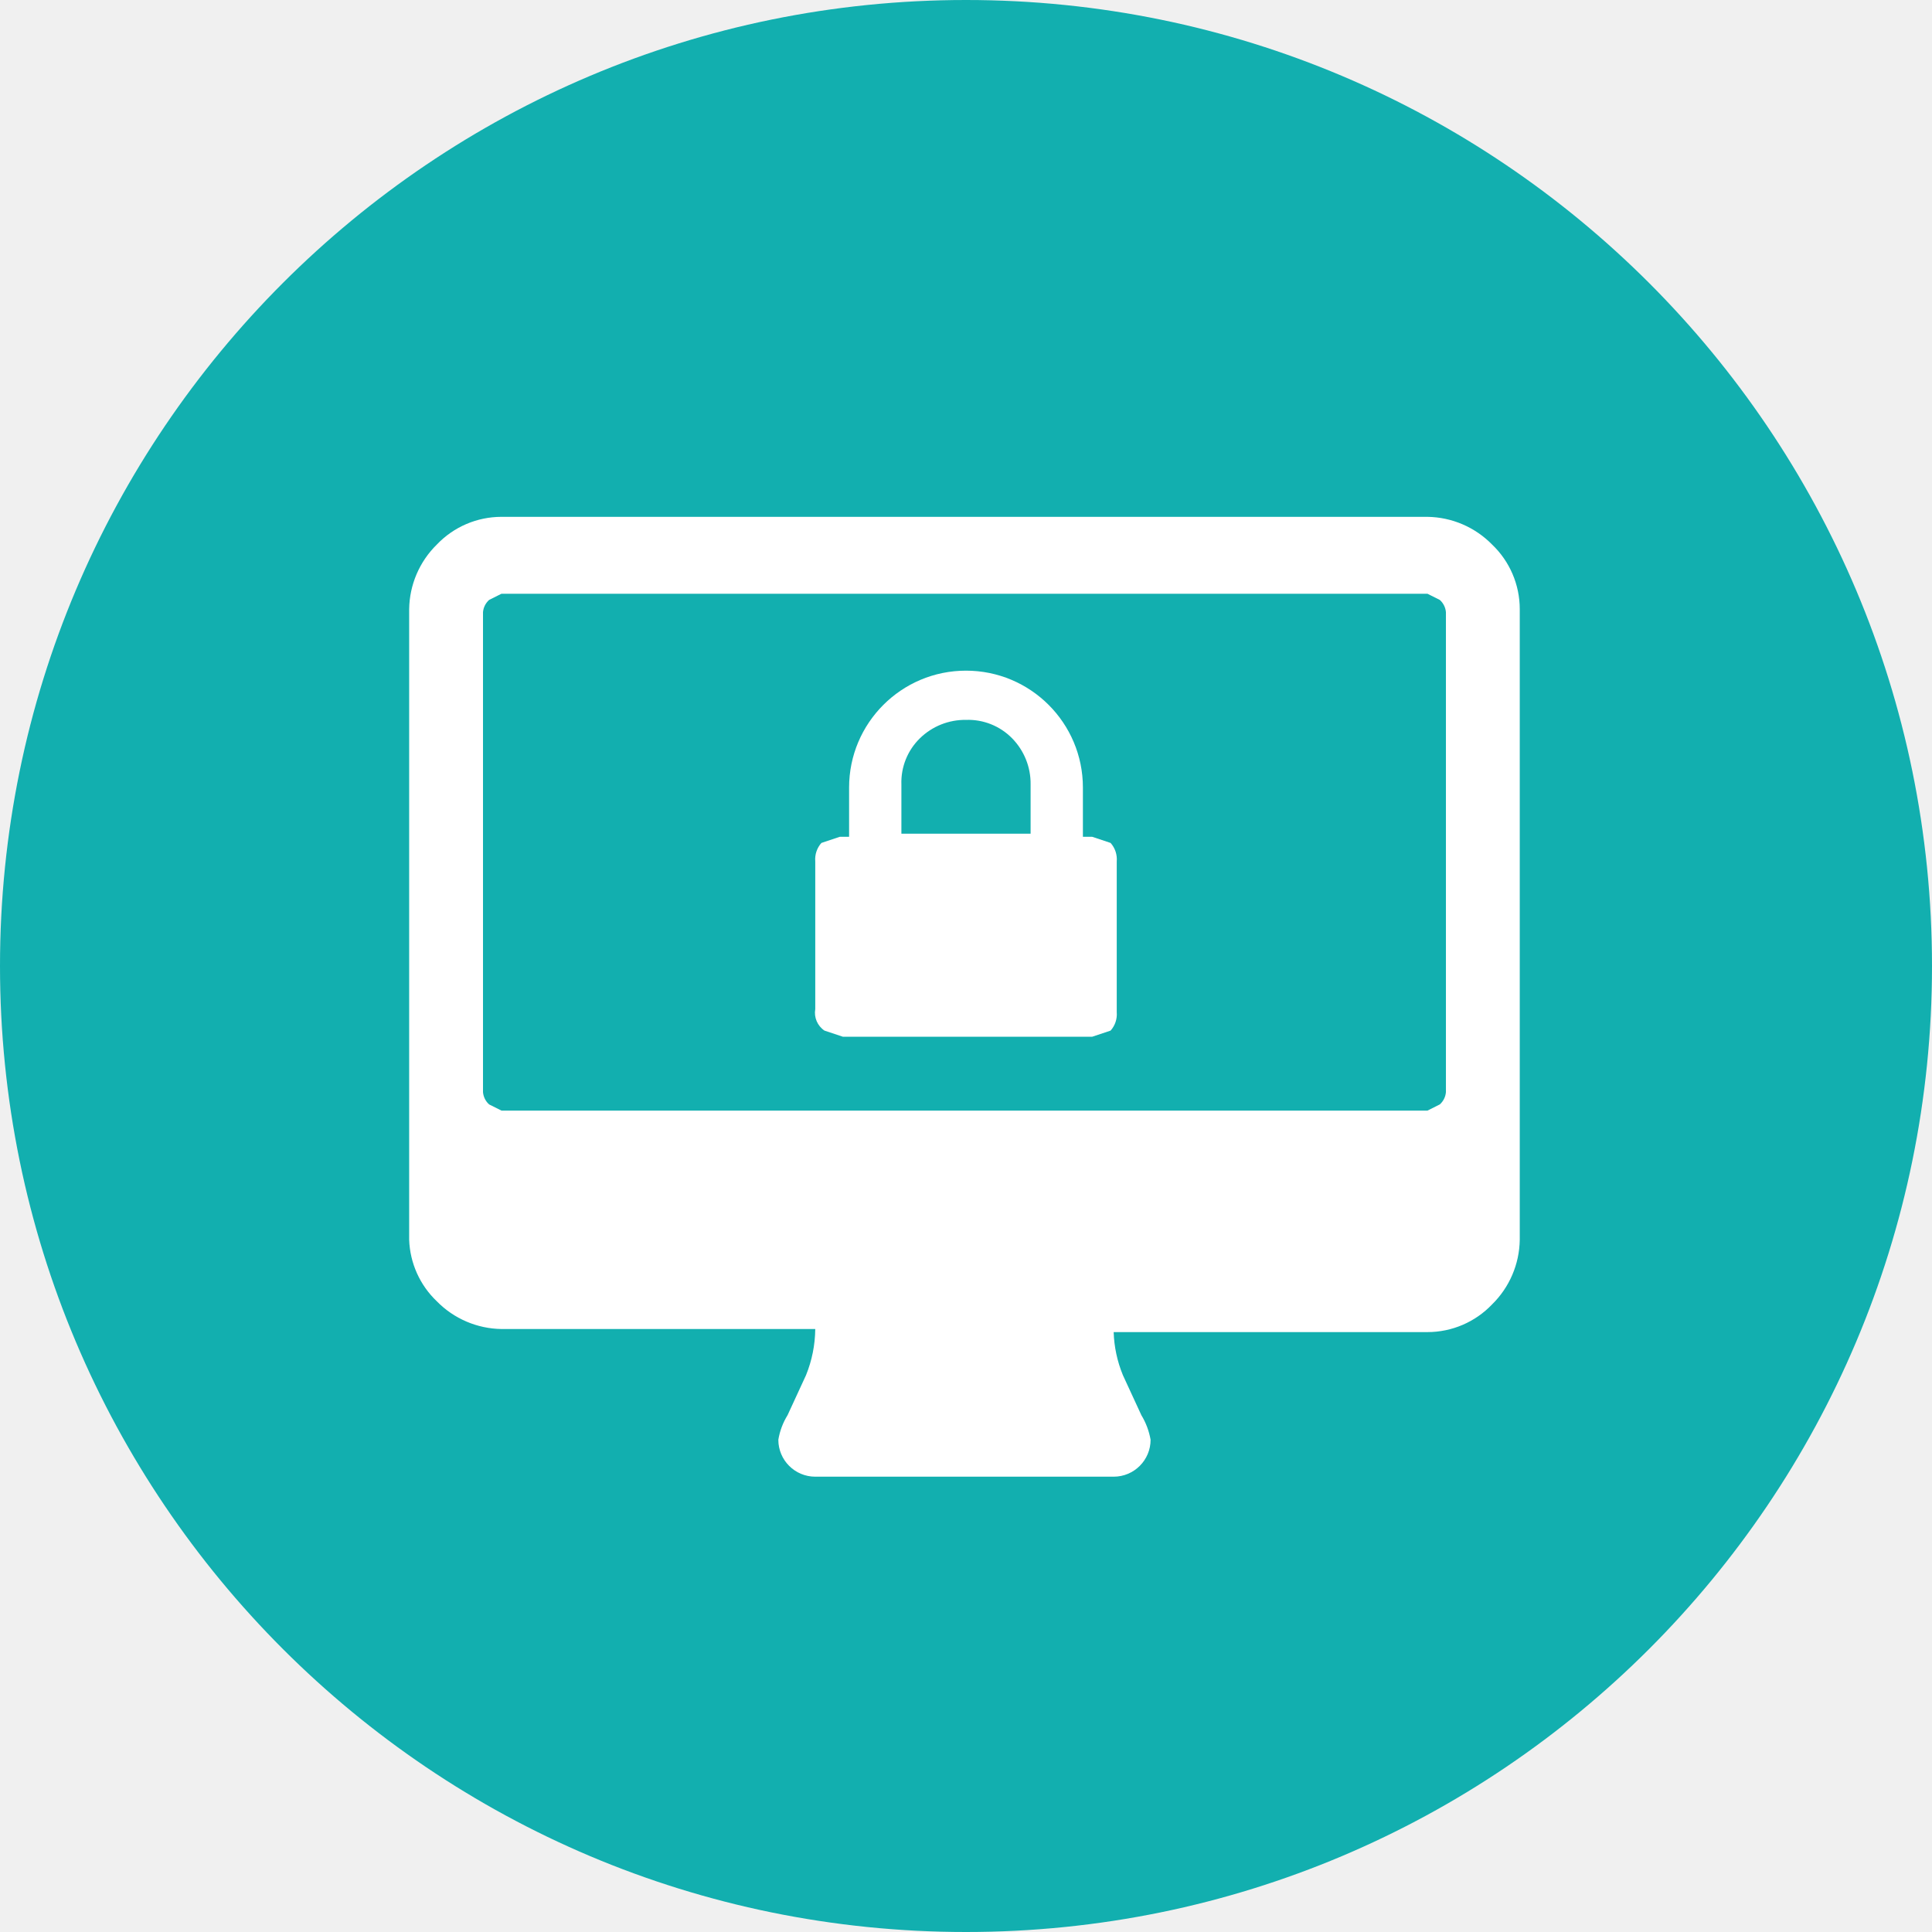
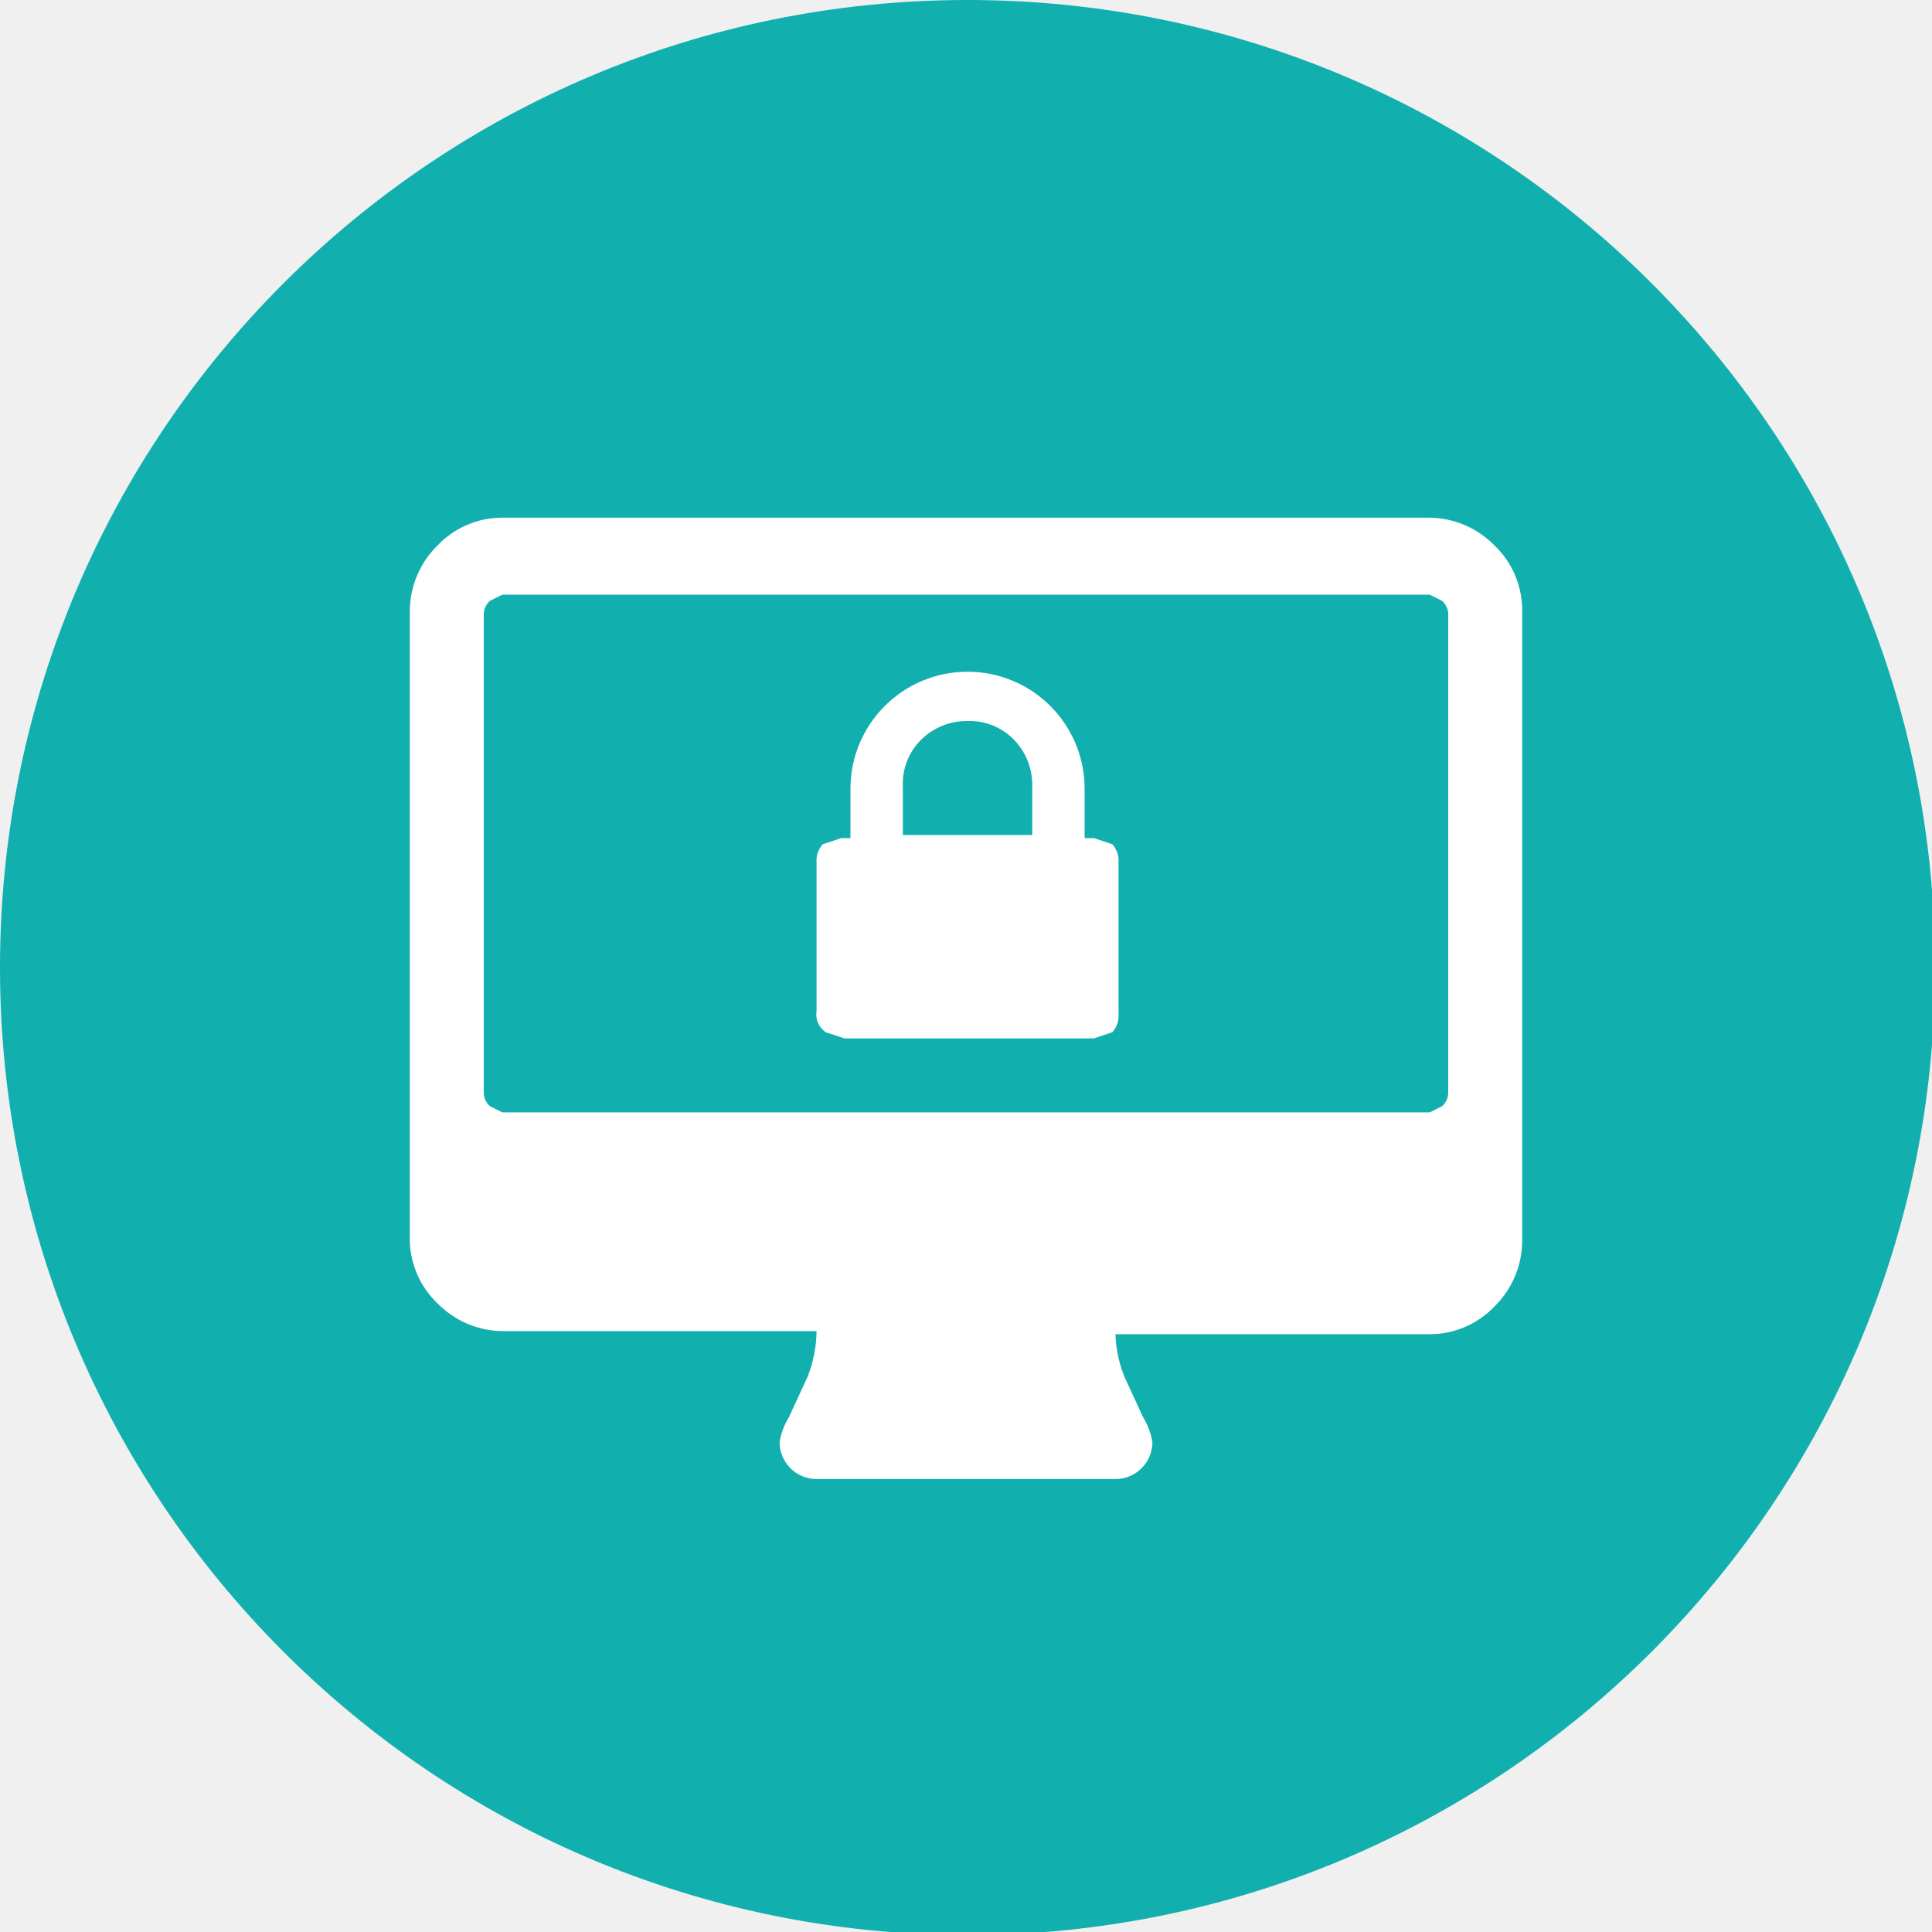
- <svg xmlns="http://www.w3.org/2000/svg" id="Pagina_inicia_Movil" data-name="Pagina inicia Movil" viewBox="0 0 62.8 62.8">
+ <svg xmlns="http://www.w3.org/2000/svg" id="Pagina_inicial_Mobil" data-name="Pagina inicial Mobil" viewBox="0 0 62.7 62.7">
  <defs>
    <style>.cls-1{fill:#12afaf;}.cls-2{fill:#fff;}</style>
  </defs>
  <circle class="cls-1" cx="31.4" cy="31.4" r="31.4" />
-   <path class="cls-2" d="M1031,2084.6v-4.8a0.8,0.8,0,0,1,.2-0.6l0.6-.2h0.3v-1.6a3.8,3.8,0,0,1,7.6,0v1.6h0.3l0.6,0.2a0.8,0.8,0,0,1,.2.6v4.9a0.8,0.8,0,0,1-.2.6l-0.6.2h-8.1l-0.6-.2A0.7,0.7,0,0,1,1031,2084.6Zm2.7-5.7h4.3v-1.6a2.1,2.1,0,0,0-.6-1.5,2,2,0,0,0-1.5-.6,2.1,2.1,0,0,0-1.5.6,2,2,0,0,0-.6,1.5v1.6h-0.1Z" transform="translate(-1004.5 -2051.8)" />
-   <path class="cls-2" d="M1017.8,2092.1v-20.5a3,3,0,0,1,.9-2.1,2.9,2.9,0,0,1,2.1-.9h30.1a3,3,0,0,1,2.1.9,2.9,2.9,0,0,1,.9,2.1v20.5a3,3,0,0,1-.9,2.1,2.9,2.9,0,0,1-2.1.9h-10.2a4,4,0,0,0,.3,1.4l0.6,1.3a2.3,2.3,0,0,1,.3.8,1.2,1.2,0,0,1-1.2,1.2H1031a1.2,1.2,0,0,1-1.2-1.2,2.2,2.2,0,0,1,.3-0.8l0.6-1.3a4.1,4.1,0,0,0,.3-1.5h-10.2a3,3,0,0,1-2.1-.9A2.9,2.9,0,0,1,1017.8,2092.1Zm2.4-4.8a0.6,0.6,0,0,0,.2.4l0.4,0.2h30.1l0.4-.2a0.6,0.6,0,0,0,.2-0.4v-15.6a0.6,0.6,0,0,0-.2-0.4l-0.4-.2h-30.1l-0.4.2a0.6,0.6,0,0,0-.2.4v15.6h0Z" transform="translate(-1004.5 -2051.8)" />
+   <path class="cls-2" d="M1765,3560.8V3556a0.8,0.8,0,0,1,.2-0.6l0.6-.2h0.3v-1.6a3.8,3.8,0,0,1,7.6,0v1.6h0.3l0.6,0.2a0.8,0.8,0,0,1,.2.6v4.9a0.8,0.8,0,0,1-.2.6l-0.6.2h-8.1l-0.6-.2A0.7,0.7,0,0,1,1765,3560.8Zm2.7-5.7h4.3v-1.6a2.1,2.1,0,0,0-.6-1.5,2,2,0,0,0-1.5-.6,2.1,2.1,0,0,0-1.5.6,2,2,0,0,0-.6,1.5v1.6h0Z" transform="translate(-1738.5 -3528)" />
+   <path class="cls-2" d="M1751.8,3568.3v-20.5a3,3,0,0,1,.9-2.1,2.9,2.9,0,0,1,2.1-.9h30.1a3,3,0,0,1,2.1.9,2.9,2.9,0,0,1,.9,2.1v20.5a3,3,0,0,1-.9,2.1,2.9,2.9,0,0,1-2.1.9h-10.2a4,4,0,0,0,.3,1.4l0.6,1.3a2.3,2.3,0,0,1,.3.8,1.2,1.2,0,0,1-1.2,1.2H1765a1.2,1.2,0,0,1-1.2-1.2,2.2,2.2,0,0,1,.3-0.8l0.6-1.3a4.1,4.1,0,0,0,.3-1.5h-10.2a3,3,0,0,1-2.1-.9A2.9,2.9,0,0,1,1751.8,3568.3Zm2.4-4.8a0.6,0.6,0,0,0,.2.4l0.4,0.2h30.1l0.4-.2a0.6,0.6,0,0,0,.2-0.4v-15.6a0.6,0.6,0,0,0-.2-0.4l-0.4-.2h-30.1l-0.4.2a0.6,0.6,0,0,0-.2.4v15.6h0Z" transform="translate(-1738.5 -3528)" />
</svg>
